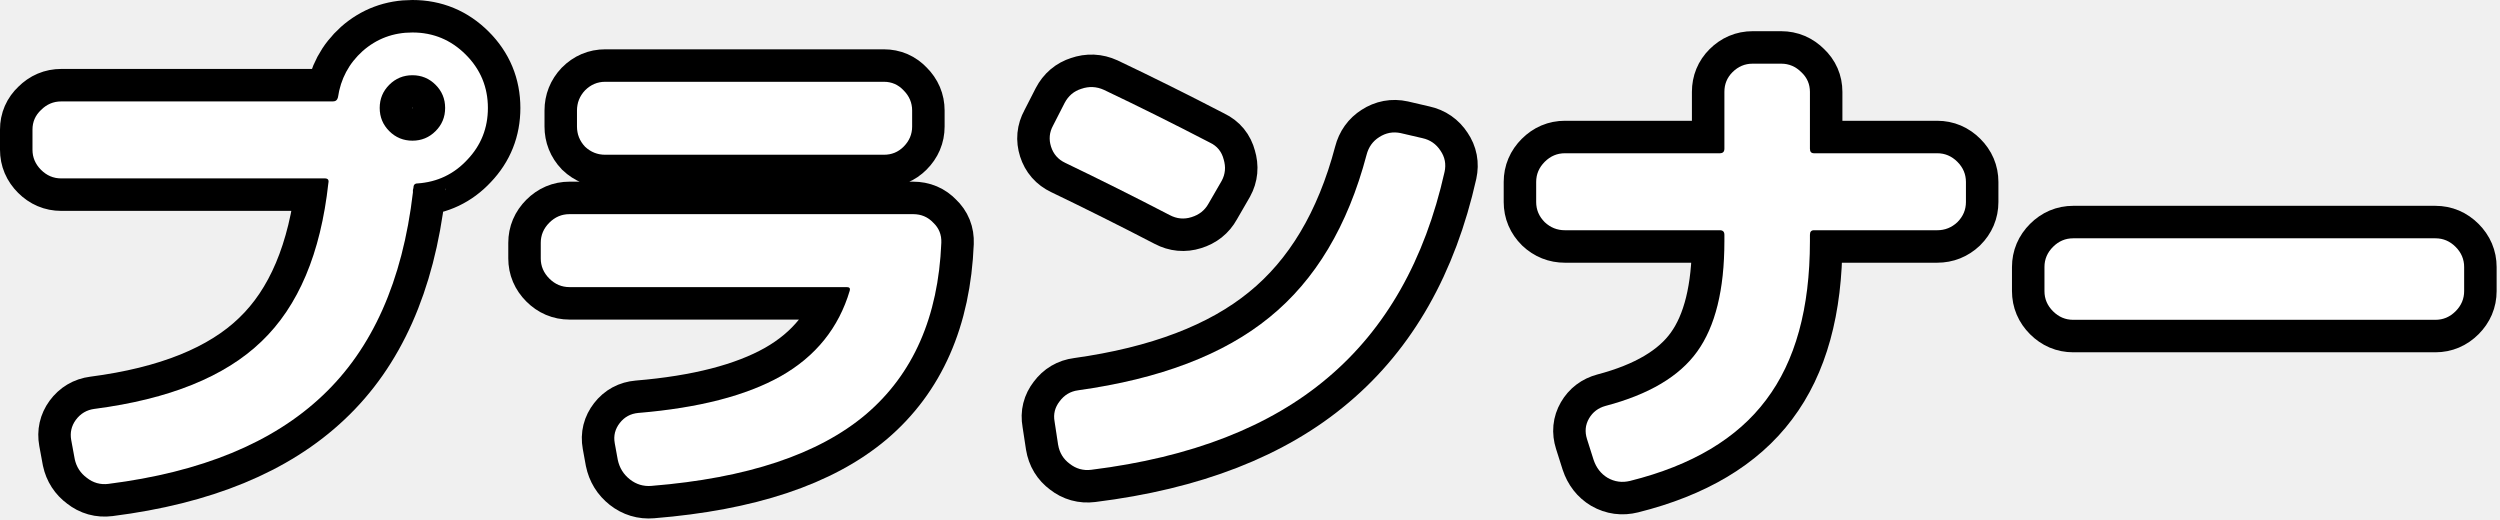
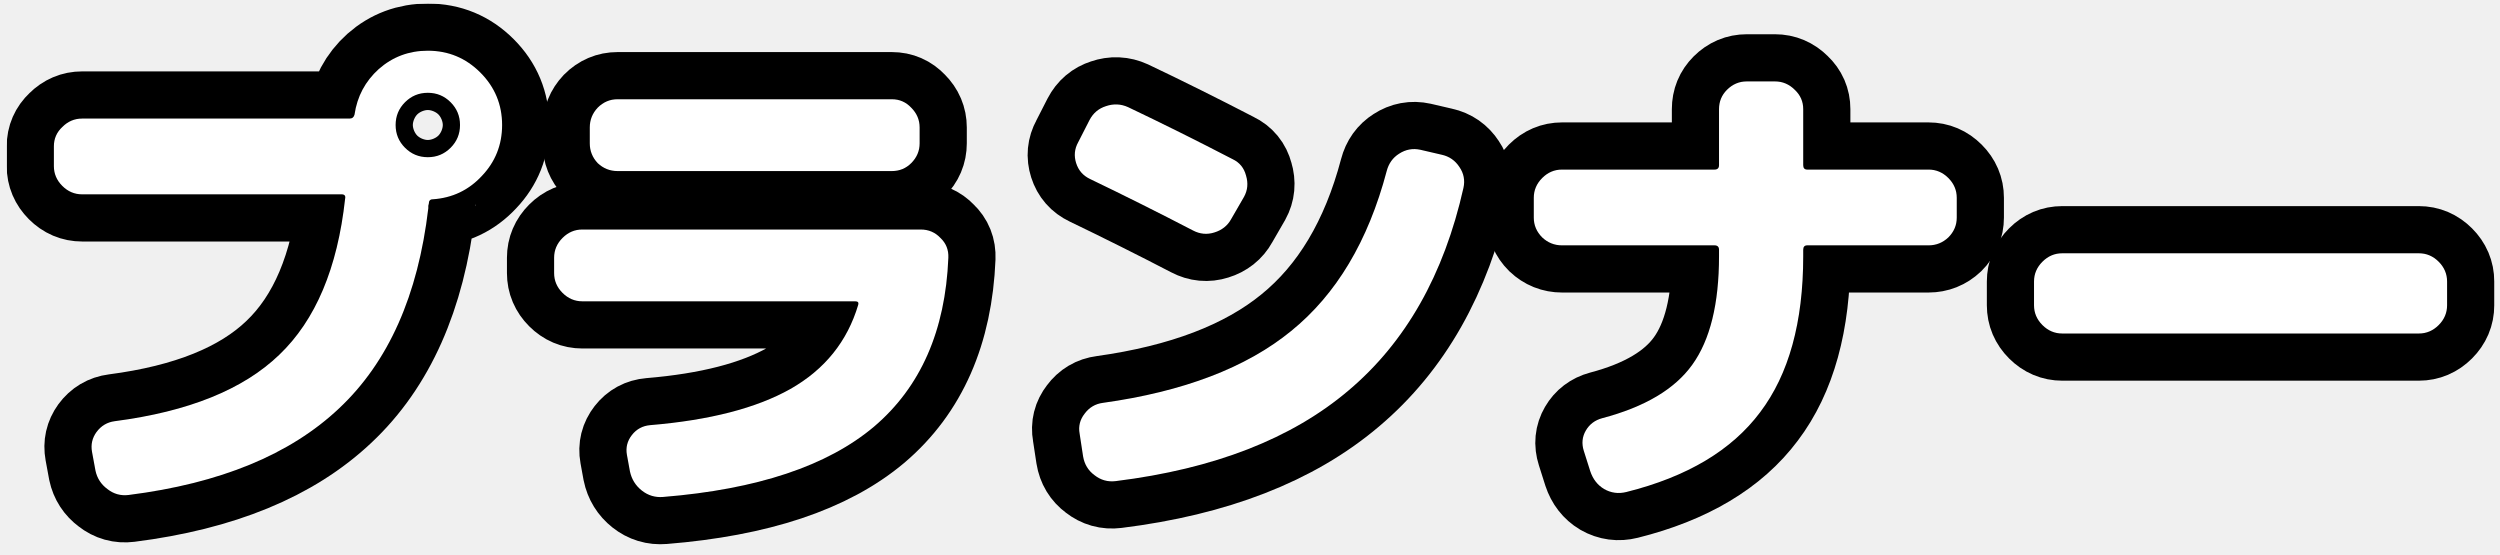
- <svg xmlns="http://www.w3.org/2000/svg" width="308" height="64" viewBox="0 0 308 64" fill="none">
-   <mask id="path-1-outside-1_281_15053" maskUnits="userSpaceOnUse" x="0" y="0" width="308" height="64" fill="black">
-     <rect fill="white" width="308" height="64" />
-     <path d="M47.958 16.152C48.743 16.937 49.694 17.33 50.81 17.33C51.926 17.33 52.877 16.937 53.662 16.152C54.447 15.367 54.84 14.416 54.84 13.3C54.84 12.184 54.447 11.233 53.662 10.448C52.877 9.663 51.926 9.27 50.81 9.27C49.694 9.27 48.743 9.663 47.958 10.448C47.173 11.233 46.78 12.184 46.78 13.3C46.78 14.416 47.173 15.367 47.958 16.152ZM50.81 4C53.373 4 55.563 4.909 57.382 6.728C59.201 8.547 60.11 10.737 60.11 13.3C60.11 15.78 59.263 17.909 57.568 19.686C55.915 21.463 53.869 22.435 51.43 22.6C51.099 22.6 50.934 22.786 50.934 23.158C50.934 23.199 50.913 23.282 50.872 23.406C50.872 23.53 50.872 23.633 50.872 23.716C49.591 34.628 45.871 42.977 39.712 48.764C33.595 54.551 24.811 58.167 13.362 59.614C12.37 59.738 11.481 59.49 10.696 58.87C9.911 58.291 9.415 57.527 9.208 56.576L8.774 54.22C8.609 53.311 8.795 52.484 9.332 51.74C9.911 50.955 10.675 50.5 11.626 50.376C20.843 49.177 27.705 46.408 32.21 42.068C36.757 37.728 39.505 31.218 40.456 22.538C40.539 22.166 40.394 21.98 40.022 21.98H7.534C6.583 21.98 5.757 21.629 5.054 20.926C4.351 20.223 4 19.397 4 18.446V15.966C4 15.015 4.351 14.209 5.054 13.548C5.757 12.845 6.583 12.494 7.534 12.494H41.014C41.345 12.494 41.551 12.329 41.634 11.998C41.965 9.725 42.977 7.823 44.672 6.294C46.408 4.765 48.454 4 50.81 4Z" />
-     <path d="M70.154 35.372C69.203 35.372 68.377 35.021 67.674 34.318C66.971 33.615 66.62 32.789 66.62 31.838V29.916C66.62 28.965 66.971 28.139 67.674 27.436C68.377 26.733 69.203 26.382 70.154 26.382H112.5C113.492 26.382 114.319 26.733 114.98 27.436C115.683 28.097 116.013 28.924 115.972 29.916C115.6 39.051 112.5 46.098 106.672 51.058C100.844 55.977 92.04 58.911 80.26 59.862C79.268 59.945 78.379 59.676 77.594 59.056C76.809 58.436 76.313 57.63 76.106 56.638L75.734 54.592C75.569 53.683 75.775 52.856 76.354 52.112C76.933 51.368 77.697 50.955 78.648 50.872C86.088 50.252 91.937 48.743 96.194 46.346C100.493 43.907 103.324 40.394 104.688 35.806C104.771 35.517 104.647 35.372 104.316 35.372H70.154ZM74.556 10.076H108.904C109.855 10.076 110.661 10.427 111.322 11.13C112.025 11.833 112.376 12.659 112.376 13.61V15.594C112.376 16.545 112.025 17.371 111.322 18.074C110.661 18.735 109.855 19.066 108.904 19.066H74.556C73.605 19.066 72.779 18.735 72.076 18.074C71.415 17.371 71.084 16.545 71.084 15.594V13.61C71.084 12.659 71.415 11.833 72.076 11.13C72.779 10.427 73.605 10.076 74.556 10.076Z" />
-     <path d="M131.224 20.058C130.356 19.645 129.777 18.983 129.488 18.074C129.199 17.165 129.281 16.297 129.736 15.47L131.162 12.68C131.617 11.812 132.299 11.233 133.208 10.944C134.159 10.613 135.089 10.655 135.998 11.068C140.255 13.093 144.616 15.263 149.08 17.578C149.948 17.991 150.506 18.673 150.754 19.624C151.043 20.575 150.961 21.463 150.506 22.29L148.894 25.08C148.439 25.907 147.737 26.465 146.786 26.754C145.877 27.043 144.988 26.961 144.12 26.506C139.821 24.274 135.523 22.125 131.224 20.058ZM175.244 17.02C176.195 17.227 176.939 17.743 177.476 18.57C178.013 19.355 178.179 20.223 177.972 21.174C175.533 32.045 170.739 40.497 163.588 46.532C156.479 52.567 146.765 56.349 134.448 57.878C133.456 58.002 132.567 57.754 131.782 57.134C130.997 56.555 130.521 55.77 130.356 54.778L129.922 51.926C129.757 51.017 129.963 50.19 130.542 49.446C131.121 48.661 131.885 48.206 132.836 48.082C142.921 46.677 150.775 43.68 156.396 39.092C162.059 34.504 166.047 27.829 168.362 19.066C168.61 18.115 169.127 17.392 169.912 16.896C170.739 16.359 171.627 16.193 172.578 16.4L175.244 17.02Z" />
-     <path d="M192.79 28.366C191.839 28.366 191.013 28.035 190.31 27.374C189.607 26.671 189.256 25.845 189.256 24.894V22.414C189.256 21.463 189.607 20.637 190.31 19.934C191.013 19.231 191.839 18.88 192.79 18.88H211.886C212.258 18.88 212.444 18.694 212.444 18.322V11.316C212.444 10.365 212.775 9.559 213.436 8.898C214.139 8.195 214.965 7.844 215.916 7.844H219.45C220.401 7.844 221.227 8.195 221.93 8.898C222.633 9.559 222.984 10.365 222.984 11.316V18.322C222.984 18.694 223.149 18.88 223.48 18.88H238.67C239.621 18.88 240.447 19.231 241.15 19.934C241.853 20.637 242.204 21.463 242.204 22.414V24.894C242.204 25.845 241.853 26.671 241.15 27.374C240.447 28.035 239.621 28.366 238.67 28.366H223.48C223.149 28.366 222.984 28.552 222.984 28.924V29.73C222.984 37.997 221.186 44.507 217.59 49.26C214.035 54.013 208.455 57.341 200.85 59.242C199.858 59.49 198.928 59.366 198.06 58.87C197.233 58.374 196.655 57.63 196.324 56.638L195.518 54.096C195.229 53.187 195.311 52.339 195.766 51.554C196.221 50.769 196.903 50.252 197.812 50.004C203.144 48.599 206.905 46.367 209.096 43.308C211.328 40.208 212.444 35.682 212.444 29.73V28.924C212.444 28.552 212.258 28.366 211.886 28.366H192.79Z" />
-     <path d="M255.41 39.402C254.459 39.402 253.633 39.051 252.93 38.348C252.227 37.645 251.876 36.819 251.876 35.868V32.892C251.876 31.941 252.227 31.115 252.93 30.412C253.633 29.709 254.459 29.358 255.41 29.358H300.05C301.001 29.358 301.827 29.709 302.53 30.412C303.233 31.115 303.584 31.941 303.584 32.892V35.868C303.584 36.819 303.233 37.645 302.53 38.348C301.827 39.051 301.001 39.402 300.05 39.402H255.41Z" />
+ <svg xmlns="http://www.w3.org/2000/svg" width="212" height="47" viewBox="0 0 212 47" fill="none">
+   <mask id="path-1-outside-1_429_2263" maskUnits="userSpaceOnUse" x="0.569" y="0.3" width="211" height="46" fill="black">
+     <rect fill="white" x="0.569" y="0.3" width="211" height="46" />
+     <path d="M34.347 12.532C34.879 13.064 35.523 13.33 36.279 13.33C37.035 13.33 37.679 13.064 38.211 12.532C38.743 12 39.009 11.356 39.009 10.6C39.009 9.844 38.743 9.2 38.211 8.668C37.679 8.136 37.035 7.87 36.279 7.87C35.523 7.87 34.879 8.136 34.347 8.668C33.815 9.2 33.549 9.844 33.549 10.6C33.549 11.356 33.815 12 34.347 12.532ZM36.279 4.3C38.015 4.3 39.499 4.916 40.731 6.148C41.963 7.38 42.579 8.864 42.579 10.6C42.579 12.28 42.005 13.722 40.857 14.926C39.737 16.13 38.351 16.788 36.699 16.9C36.475 16.9 36.363 17.026 36.363 17.278C36.363 17.306 36.349 17.362 36.321 17.446C36.321 17.53 36.321 17.6 36.321 17.656C35.453 25.048 32.933 30.704 28.761 34.624C24.617 38.544 18.667 40.994 10.911 41.974C10.239 42.058 9.637 41.89 9.105 41.47C8.573 41.078 8.237 40.56 8.097 39.916L7.803 38.32C7.691 37.704 7.817 37.144 8.181 36.64C8.573 36.108 9.091 35.8 9.735 35.716C15.979 34.904 20.627 33.028 23.679 30.088C26.759 27.148 28.621 22.738 29.265 16.858C29.321 16.606 29.223 16.48 28.971 16.48H6.963C6.319 16.48 5.759 16.242 5.283 15.766C4.807 15.29 4.569 14.73 4.569 14.086V12.406C4.569 11.762 4.807 11.216 5.283 10.768C5.759 10.292 6.319 10.054 6.963 10.054H29.643C29.867 10.054 30.007 9.942 30.063 9.718C30.287 8.178 30.973 6.89 32.121 5.854C33.297 4.818 34.683 4.3 36.279 4.3Z" />
+     <path d="M49.383 25.552C48.739 25.552 48.179 25.314 47.703 24.838C47.227 24.362 46.989 23.802 46.989 23.158V21.856C46.989 21.212 47.227 20.652 47.703 20.176C48.179 19.7 48.739 19.462 49.383 19.462H78.069C78.741 19.462 79.301 19.7 79.749 20.176C80.225 20.624 80.449 21.184 80.421 21.856C80.169 28.044 78.069 32.818 74.121 36.178C70.173 39.51 64.209 41.498 56.229 42.142C55.557 42.198 54.955 42.016 54.423 41.596C53.891 41.176 53.555 40.63 53.415 39.958L53.163 38.572C53.051 37.956 53.191 37.396 53.583 36.892C53.975 36.388 54.493 36.108 55.137 36.052C60.177 35.632 64.139 34.61 67.023 32.986C69.935 31.334 71.853 28.954 72.777 25.846C72.833 25.65 72.749 25.552 72.525 25.552H49.383ZM52.365 8.416H75.633C76.277 8.416 76.823 8.654 77.271 9.13C77.747 9.606 77.985 10.166 77.985 10.81V12.154C77.985 12.798 77.747 13.358 77.271 13.834C76.823 14.282 76.277 14.506 75.633 14.506H52.365C51.721 14.506 51.161 14.282 50.685 13.834C50.237 13.358 50.013 12.798 50.013 12.154V10.81C50.013 10.166 50.237 9.606 50.685 9.13C51.161 8.654 51.721 8.416 52.365 8.416Z" />
+     <path d="M92.433 15.178C91.845 14.898 91.453 14.45 91.257 13.834C91.061 13.218 91.117 12.63 91.425 12.07L92.391 10.18C92.699 9.592 93.161 9.2 93.777 9.004C94.421 8.78 95.051 8.808 95.667 9.088C98.551 10.46 101.505 11.93 104.529 13.498C105.117 13.778 105.495 14.24 105.663 14.884C105.859 15.528 105.803 16.13 105.495 16.69L104.403 18.58C104.095 19.14 103.619 19.518 102.975 19.714C102.359 19.91 101.757 19.854 101.169 19.546C98.257 18.034 95.345 16.578 92.433 15.178ZM122.253 13.12C122.897 13.26 123.401 13.61 123.765 14.17C124.129 14.702 124.241 15.29 124.101 15.934C122.449 23.298 119.201 29.024 114.357 33.112C109.541 37.2 102.961 39.762 94.617 40.798C93.945 40.882 93.343 40.714 92.811 40.294C92.279 39.902 91.957 39.37 91.845 38.698L91.551 36.766C91.439 36.15 91.579 35.59 91.971 35.086C92.363 34.554 92.881 34.246 93.525 34.162C100.357 33.21 105.677 31.18 109.485 28.072C113.321 24.964 116.023 20.442 117.591 14.506C117.759 13.862 118.109 13.372 118.641 13.036C119.201 12.672 119.803 12.56 120.447 12.7L122.253 13.12Z" />
+     <path d="M132.459 20.806C131.815 20.806 131.255 20.582 130.779 20.134C130.303 19.658 130.065 19.098 130.065 18.454V16.774C130.065 16.13 130.303 15.57 130.779 15.094C131.255 14.618 131.815 14.38 132.459 14.38H145.395C145.647 14.38 145.773 14.254 145.773 14.002V9.256C145.773 8.612 145.997 8.066 146.445 7.618C146.921 7.142 147.481 6.904 148.125 6.904H150.519C151.163 6.904 151.723 7.142 152.199 7.618C152.675 8.066 152.913 8.612 152.913 9.256V14.002C152.913 14.254 153.025 14.38 153.249 14.38H163.539C164.183 14.38 164.743 14.618 165.219 15.094C165.695 15.57 165.933 16.13 165.933 16.774V18.454C165.933 19.098 165.695 19.658 165.219 20.134C164.743 20.582 164.183 20.806 163.539 20.806H153.249C153.025 20.806 152.913 20.932 152.913 21.184V21.73C152.913 27.33 151.695 31.74 149.259 34.96C146.851 38.18 143.071 40.434 137.919 41.722C137.247 41.89 136.617 41.806 136.029 41.47C135.469 41.134 135.077 40.63 134.853 39.958L134.307 38.236C134.111 37.62 134.167 37.046 134.475 36.514C134.783 35.982 135.245 35.632 135.861 35.464C139.473 34.512 142.021 33 143.505 30.928C145.017 28.828 145.773 25.762 145.773 21.73V21.184C145.773 20.932 145.647 20.806 145.395 20.806H132.459Z" />
+     <path d="M174.879 28.282C174.235 28.282 173.675 28.044 173.199 27.568C172.723 27.092 172.485 26.532 172.485 25.888V23.872C172.485 23.228 172.723 22.668 173.199 22.192C173.675 21.716 174.235 21.478 174.879 21.478H205.119C205.763 21.478 206.323 21.716 206.799 22.192C207.275 22.668 207.513 23.228 207.513 23.872V25.888C207.513 26.532 207.275 27.092 206.799 27.568C206.323 28.044 205.763 28.282 205.119 28.282H174.879Z" />
  </mask>
-   <path d="M47.958 16.152C48.743 16.937 49.694 17.33 50.81 17.33C51.926 17.33 52.877 16.937 53.662 16.152C54.447 15.367 54.84 14.416 54.84 13.3C54.84 12.184 54.447 11.233 53.662 10.448C52.877 9.663 51.926 9.27 50.81 9.27C49.694 9.27 48.743 9.663 47.958 10.448C47.173 11.233 46.78 12.184 46.78 13.3C46.78 14.416 47.173 15.367 47.958 16.152ZM50.81 4C53.373 4 55.563 4.909 57.382 6.728C59.201 8.547 60.11 10.737 60.11 13.3C60.11 15.78 59.263 17.909 57.568 19.686C55.915 21.463 53.869 22.435 51.43 22.6C51.099 22.6 50.934 22.786 50.934 23.158C50.934 23.199 50.913 23.282 50.872 23.406C50.872 23.53 50.872 23.633 50.872 23.716C49.591 34.628 45.871 42.977 39.712 48.764C33.595 54.551 24.811 58.167 13.362 59.614C12.37 59.738 11.481 59.49 10.696 58.87C9.911 58.291 9.415 57.527 9.208 56.576L8.774 54.22C8.609 53.311 8.795 52.484 9.332 51.74C9.911 50.955 10.675 50.5 11.626 50.376C20.843 49.177 27.705 46.408 32.21 42.068C36.757 37.728 39.505 31.218 40.456 22.538C40.539 22.166 40.394 21.98 40.022 21.98H7.534C6.583 21.98 5.757 21.629 5.054 20.926C4.351 20.223 4 19.397 4 18.446V15.966C4 15.015 4.351 14.209 5.054 13.548C5.757 12.845 6.583 12.494 7.534 12.494H41.014C41.345 12.494 41.551 12.329 41.634 11.998C41.965 9.725 42.977 7.823 44.672 6.294C46.408 4.765 48.454 4 50.81 4Z" fill="white" />
-   <path d="M70.154 35.372C69.203 35.372 68.377 35.021 67.674 34.318C66.971 33.615 66.62 32.789 66.62 31.838V29.916C66.62 28.965 66.971 28.139 67.674 27.436C68.377 26.733 69.203 26.382 70.154 26.382H112.5C113.492 26.382 114.319 26.733 114.98 27.436C115.683 28.097 116.013 28.924 115.972 29.916C115.6 39.051 112.5 46.098 106.672 51.058C100.844 55.977 92.04 58.911 80.26 59.862C79.268 59.945 78.379 59.676 77.594 59.056C76.809 58.436 76.313 57.63 76.106 56.638L75.734 54.592C75.569 53.683 75.775 52.856 76.354 52.112C76.933 51.368 77.697 50.955 78.648 50.872C86.088 50.252 91.937 48.743 96.194 46.346C100.493 43.907 103.324 40.394 104.688 35.806C104.771 35.517 104.647 35.372 104.316 35.372H70.154ZM74.556 10.076H108.904C109.855 10.076 110.661 10.427 111.322 11.13C112.025 11.833 112.376 12.659 112.376 13.61V15.594C112.376 16.545 112.025 17.371 111.322 18.074C110.661 18.735 109.855 19.066 108.904 19.066H74.556C73.605 19.066 72.779 18.735 72.076 18.074C71.415 17.371 71.084 16.545 71.084 15.594V13.61C71.084 12.659 71.415 11.833 72.076 11.13C72.779 10.427 73.605 10.076 74.556 10.076Z" fill="white" />
-   <path d="M131.224 20.058C130.356 19.645 129.777 18.983 129.488 18.074C129.199 17.165 129.281 16.297 129.736 15.47L131.162 12.68C131.617 11.812 132.299 11.233 133.208 10.944C134.159 10.613 135.089 10.655 135.998 11.068C140.255 13.093 144.616 15.263 149.08 17.578C149.948 17.991 150.506 18.673 150.754 19.624C151.043 20.575 150.961 21.463 150.506 22.29L148.894 25.08C148.439 25.907 147.737 26.465 146.786 26.754C145.877 27.043 144.988 26.961 144.12 26.506C139.821 24.274 135.523 22.125 131.224 20.058ZM175.244 17.02C176.195 17.227 176.939 17.743 177.476 18.57C178.013 19.355 178.179 20.223 177.972 21.174C175.533 32.045 170.739 40.497 163.588 46.532C156.479 52.567 146.765 56.349 134.448 57.878C133.456 58.002 132.567 57.754 131.782 57.134C130.997 56.555 130.521 55.77 130.356 54.778L129.922 51.926C129.757 51.017 129.963 50.19 130.542 49.446C131.121 48.661 131.885 48.206 132.836 48.082C142.921 46.677 150.775 43.68 156.396 39.092C162.059 34.504 166.047 27.829 168.362 19.066C168.61 18.115 169.127 17.392 169.912 16.896C170.739 16.359 171.627 16.193 172.578 16.4L175.244 17.02Z" fill="white" />
-   <path d="M192.79 28.366C191.839 28.366 191.013 28.035 190.31 27.374C189.607 26.671 189.256 25.845 189.256 24.894V22.414C189.256 21.463 189.607 20.637 190.31 19.934C191.013 19.231 191.839 18.88 192.79 18.88H211.886C212.258 18.88 212.444 18.694 212.444 18.322V11.316C212.444 10.365 212.775 9.559 213.436 8.898C214.139 8.195 214.965 7.844 215.916 7.844H219.45C220.401 7.844 221.227 8.195 221.93 8.898C222.633 9.559 222.984 10.365 222.984 11.316V18.322C222.984 18.694 223.149 18.88 223.48 18.88H238.67C239.621 18.88 240.447 19.231 241.15 19.934C241.853 20.637 242.204 21.463 242.204 22.414V24.894C242.204 25.845 241.853 26.671 241.15 27.374C240.447 28.035 239.621 28.366 238.67 28.366H223.48C223.149 28.366 222.984 28.552 222.984 28.924V29.73C222.984 37.997 221.186 44.507 217.59 49.26C214.035 54.013 208.455 57.341 200.85 59.242C199.858 59.49 198.928 59.366 198.06 58.87C197.233 58.374 196.655 57.63 196.324 56.638L195.518 54.096C195.229 53.187 195.311 52.339 195.766 51.554C196.221 50.769 196.903 50.252 197.812 50.004C203.144 48.599 206.905 46.367 209.096 43.308C211.328 40.208 212.444 35.682 212.444 29.73V28.924C212.444 28.552 212.258 28.366 211.886 28.366H192.79Z" fill="white" />
-   <path d="M255.41 39.402C254.459 39.402 253.633 39.051 252.93 38.348C252.227 37.645 251.876 36.819 251.876 35.868V32.892C251.876 31.941 252.227 31.115 252.93 30.412C253.633 29.709 254.459 29.358 255.41 29.358H300.05C301.001 29.358 301.827 29.709 302.53 30.412C303.233 31.115 303.584 31.941 303.584 32.892V35.868C303.584 36.819 303.233 37.645 302.53 38.348C301.827 39.051 301.001 39.402 300.05 39.402H255.41Z" fill="white" />
-   <path d="M47.958 16.152C48.743 16.937 49.694 17.33 50.81 17.33C51.926 17.33 52.877 16.937 53.662 16.152C54.447 15.367 54.84 14.416 54.84 13.3C54.84 12.184 54.447 11.233 53.662 10.448C52.877 9.663 51.926 9.27 50.81 9.27C49.694 9.27 48.743 9.663 47.958 10.448C47.173 11.233 46.78 12.184 46.78 13.3C46.78 14.416 47.173 15.367 47.958 16.152ZM50.81 4C53.373 4 55.563 4.909 57.382 6.728C59.201 8.547 60.11 10.737 60.11 13.3C60.11 15.78 59.263 17.909 57.568 19.686C55.915 21.463 53.869 22.435 51.43 22.6C51.099 22.6 50.934 22.786 50.934 23.158C50.934 23.199 50.913 23.282 50.872 23.406C50.872 23.53 50.872 23.633 50.872 23.716C49.591 34.628 45.871 42.977 39.712 48.764C33.595 54.551 24.811 58.167 13.362 59.614C12.37 59.738 11.481 59.49 10.696 58.87C9.911 58.291 9.415 57.527 9.208 56.576L8.774 54.22C8.609 53.311 8.795 52.484 9.332 51.74C9.911 50.955 10.675 50.5 11.626 50.376C20.843 49.177 27.705 46.408 32.21 42.068C36.757 37.728 39.505 31.218 40.456 22.538C40.539 22.166 40.394 21.98 40.022 21.98H7.534C6.583 21.98 5.757 21.629 5.054 20.926C4.351 20.223 4 19.397 4 18.446V15.966C4 15.015 4.351 14.209 5.054 13.548C5.757 12.845 6.583 12.494 7.534 12.494H41.014C41.345 12.494 41.551 12.329 41.634 11.998C41.965 9.725 42.977 7.823 44.672 6.294C46.408 4.765 48.454 4 50.81 4Z" stroke="black" stroke-width="8" mask="url(#path-1-outside-1_281_15053)" />
-   <path d="M70.154 35.372C69.203 35.372 68.377 35.021 67.674 34.318C66.971 33.615 66.62 32.789 66.62 31.838V29.916C66.62 28.965 66.971 28.139 67.674 27.436C68.377 26.733 69.203 26.382 70.154 26.382H112.5C113.492 26.382 114.319 26.733 114.98 27.436C115.683 28.097 116.013 28.924 115.972 29.916C115.6 39.051 112.5 46.098 106.672 51.058C100.844 55.977 92.04 58.911 80.26 59.862C79.268 59.945 78.379 59.676 77.594 59.056C76.809 58.436 76.313 57.63 76.106 56.638L75.734 54.592C75.569 53.683 75.775 52.856 76.354 52.112C76.933 51.368 77.697 50.955 78.648 50.872C86.088 50.252 91.937 48.743 96.194 46.346C100.493 43.907 103.324 40.394 104.688 35.806C104.771 35.517 104.647 35.372 104.316 35.372H70.154ZM74.556 10.076H108.904C109.855 10.076 110.661 10.427 111.322 11.13C112.025 11.833 112.376 12.659 112.376 13.61V15.594C112.376 16.545 112.025 17.371 111.322 18.074C110.661 18.735 109.855 19.066 108.904 19.066H74.556C73.605 19.066 72.779 18.735 72.076 18.074C71.415 17.371 71.084 16.545 71.084 15.594V13.61C71.084 12.659 71.415 11.833 72.076 11.13C72.779 10.427 73.605 10.076 74.556 10.076Z" stroke="black" stroke-width="8" mask="url(#path-1-outside-1_281_15053)" />
-   <path d="M131.224 20.058C130.356 19.645 129.777 18.983 129.488 18.074C129.199 17.165 129.281 16.297 129.736 15.47L131.162 12.68C131.617 11.812 132.299 11.233 133.208 10.944C134.159 10.613 135.089 10.655 135.998 11.068C140.255 13.093 144.616 15.263 149.08 17.578C149.948 17.991 150.506 18.673 150.754 19.624C151.043 20.575 150.961 21.463 150.506 22.29L148.894 25.08C148.439 25.907 147.737 26.465 146.786 26.754C145.877 27.043 144.988 26.961 144.12 26.506C139.821 24.274 135.523 22.125 131.224 20.058ZM175.244 17.02C176.195 17.227 176.939 17.743 177.476 18.57C178.013 19.355 178.179 20.223 177.972 21.174C175.533 32.045 170.739 40.497 163.588 46.532C156.479 52.567 146.765 56.349 134.448 57.878C133.456 58.002 132.567 57.754 131.782 57.134C130.997 56.555 130.521 55.77 130.356 54.778L129.922 51.926C129.757 51.017 129.963 50.19 130.542 49.446C131.121 48.661 131.885 48.206 132.836 48.082C142.921 46.677 150.775 43.68 156.396 39.092C162.059 34.504 166.047 27.829 168.362 19.066C168.61 18.115 169.127 17.392 169.912 16.896C170.739 16.359 171.627 16.193 172.578 16.4L175.244 17.02Z" stroke="black" stroke-width="8" mask="url(#path-1-outside-1_281_15053)" />
-   <path d="M192.79 28.366C191.839 28.366 191.013 28.035 190.31 27.374C189.607 26.671 189.256 25.845 189.256 24.894V22.414C189.256 21.463 189.607 20.637 190.31 19.934C191.013 19.231 191.839 18.88 192.79 18.88H211.886C212.258 18.88 212.444 18.694 212.444 18.322V11.316C212.444 10.365 212.775 9.559 213.436 8.898C214.139 8.195 214.965 7.844 215.916 7.844H219.45C220.401 7.844 221.227 8.195 221.93 8.898C222.633 9.559 222.984 10.365 222.984 11.316V18.322C222.984 18.694 223.149 18.88 223.48 18.88H238.67C239.621 18.88 240.447 19.231 241.15 19.934C241.853 20.637 242.204 21.463 242.204 22.414V24.894C242.204 25.845 241.853 26.671 241.15 27.374C240.447 28.035 239.621 28.366 238.67 28.366H223.48C223.149 28.366 222.984 28.552 222.984 28.924V29.73C222.984 37.997 221.186 44.507 217.59 49.26C214.035 54.013 208.455 57.341 200.85 59.242C199.858 59.49 198.928 59.366 198.06 58.87C197.233 58.374 196.655 57.63 196.324 56.638L195.518 54.096C195.229 53.187 195.311 52.339 195.766 51.554C196.221 50.769 196.903 50.252 197.812 50.004C203.144 48.599 206.905 46.367 209.096 43.308C211.328 40.208 212.444 35.682 212.444 29.73V28.924C212.444 28.552 212.258 28.366 211.886 28.366H192.79Z" stroke="black" stroke-width="8" mask="url(#path-1-outside-1_281_15053)" />
-   <path d="M255.41 39.402C254.459 39.402 253.633 39.051 252.93 38.348C252.227 37.645 251.876 36.819 251.876 35.868V32.892C251.876 31.941 252.227 31.115 252.93 30.412C253.633 29.709 254.459 29.358 255.41 29.358H300.05C301.001 29.358 301.827 29.709 302.53 30.412C303.233 31.115 303.584 31.941 303.584 32.892V35.868C303.584 36.819 303.233 37.645 302.53 38.348C301.827 39.051 301.001 39.402 300.05 39.402H255.41Z" stroke="black" stroke-width="8" mask="url(#path-1-outside-1_281_15053)" />
+   <path d="M34.347 12.532C34.879 13.064 35.523 13.33 36.279 13.33C37.035 13.33 37.679 13.064 38.211 12.532C38.743 12 39.009 11.356 39.009 10.6C39.009 9.844 38.743 9.2 38.211 8.668C37.679 8.136 37.035 7.87 36.279 7.87C35.523 7.87 34.879 8.136 34.347 8.668C33.815 9.2 33.549 9.844 33.549 10.6C33.549 11.356 33.815 12 34.347 12.532ZM36.279 4.3C38.015 4.3 39.499 4.916 40.731 6.148C41.963 7.38 42.579 8.864 42.579 10.6C42.579 12.28 42.005 13.722 40.857 14.926C39.737 16.13 38.351 16.788 36.699 16.9C36.475 16.9 36.363 17.026 36.363 17.278C36.363 17.306 36.349 17.362 36.321 17.446C36.321 17.53 36.321 17.6 36.321 17.656C35.453 25.048 32.933 30.704 28.761 34.624C24.617 38.544 18.667 40.994 10.911 41.974C10.239 42.058 9.637 41.89 9.105 41.47C8.573 41.078 8.237 40.56 8.097 39.916L7.803 38.32C7.691 37.704 7.817 37.144 8.181 36.64C8.573 36.108 9.091 35.8 9.735 35.716C15.979 34.904 20.627 33.028 23.679 30.088C26.759 27.148 28.621 22.738 29.265 16.858C29.321 16.606 29.223 16.48 28.971 16.48H6.963C6.319 16.48 5.759 16.242 5.283 15.766C4.807 15.29 4.569 14.73 4.569 14.086V12.406C4.569 11.762 4.807 11.216 5.283 10.768C5.759 10.292 6.319 10.054 6.963 10.054H29.643C29.867 10.054 30.007 9.942 30.063 9.718C30.287 8.178 30.973 6.89 32.121 5.854C33.297 4.818 34.683 4.3 36.279 4.3Z" fill="white" />
+   <path d="M49.383 25.552C48.739 25.552 48.179 25.314 47.703 24.838C47.227 24.362 46.989 23.802 46.989 23.158V21.856C46.989 21.212 47.227 20.652 47.703 20.176C48.179 19.7 48.739 19.462 49.383 19.462H78.069C78.741 19.462 79.301 19.7 79.749 20.176C80.225 20.624 80.449 21.184 80.421 21.856C80.169 28.044 78.069 32.818 74.121 36.178C70.173 39.51 64.209 41.498 56.229 42.142C55.557 42.198 54.955 42.016 54.423 41.596C53.891 41.176 53.555 40.63 53.415 39.958L53.163 38.572C53.051 37.956 53.191 37.396 53.583 36.892C53.975 36.388 54.493 36.108 55.137 36.052C60.177 35.632 64.139 34.61 67.023 32.986C69.935 31.334 71.853 28.954 72.777 25.846C72.833 25.65 72.749 25.552 72.525 25.552H49.383ZM52.365 8.416H75.633C76.277 8.416 76.823 8.654 77.271 9.13C77.747 9.606 77.985 10.166 77.985 10.81V12.154C77.985 12.798 77.747 13.358 77.271 13.834C76.823 14.282 76.277 14.506 75.633 14.506H52.365C51.721 14.506 51.161 14.282 50.685 13.834C50.237 13.358 50.013 12.798 50.013 12.154V10.81C50.013 10.166 50.237 9.606 50.685 9.13C51.161 8.654 51.721 8.416 52.365 8.416Z" fill="white" />
+   <path d="M92.433 15.178C91.845 14.898 91.453 14.45 91.257 13.834C91.061 13.218 91.117 12.63 91.425 12.07L92.391 10.18C92.699 9.592 93.161 9.2 93.777 9.004C94.421 8.78 95.051 8.808 95.667 9.088C98.551 10.46 101.505 11.93 104.529 13.498C105.117 13.778 105.495 14.24 105.663 14.884C105.859 15.528 105.803 16.13 105.495 16.69L104.403 18.58C104.095 19.14 103.619 19.518 102.975 19.714C102.359 19.91 101.757 19.854 101.169 19.546C98.257 18.034 95.345 16.578 92.433 15.178ZM122.253 13.12C122.897 13.26 123.401 13.61 123.765 14.17C124.129 14.702 124.241 15.29 124.101 15.934C122.449 23.298 119.201 29.024 114.357 33.112C109.541 37.2 102.961 39.762 94.617 40.798C93.945 40.882 93.343 40.714 92.811 40.294C92.279 39.902 91.957 39.37 91.845 38.698L91.551 36.766C91.439 36.15 91.579 35.59 91.971 35.086C92.363 34.554 92.881 34.246 93.525 34.162C100.357 33.21 105.677 31.18 109.485 28.072C113.321 24.964 116.023 20.442 117.591 14.506C117.759 13.862 118.109 13.372 118.641 13.036C119.201 12.672 119.803 12.56 120.447 12.7L122.253 13.12Z" fill="white" />
+   <path d="M132.459 20.806C131.815 20.806 131.255 20.582 130.779 20.134C130.303 19.658 130.065 19.098 130.065 18.454V16.774C130.065 16.13 130.303 15.57 130.779 15.094C131.255 14.618 131.815 14.38 132.459 14.38H145.395C145.647 14.38 145.773 14.254 145.773 14.002V9.256C145.773 8.612 145.997 8.066 146.445 7.618C146.921 7.142 147.481 6.904 148.125 6.904H150.519C151.163 6.904 151.723 7.142 152.199 7.618C152.675 8.066 152.913 8.612 152.913 9.256V14.002C152.913 14.254 153.025 14.38 153.249 14.38H163.539C164.183 14.38 164.743 14.618 165.219 15.094C165.695 15.57 165.933 16.13 165.933 16.774V18.454C165.933 19.098 165.695 19.658 165.219 20.134C164.743 20.582 164.183 20.806 163.539 20.806H153.249C153.025 20.806 152.913 20.932 152.913 21.184V21.73C152.913 27.33 151.695 31.74 149.259 34.96C146.851 38.18 143.071 40.434 137.919 41.722C137.247 41.89 136.617 41.806 136.029 41.47C135.469 41.134 135.077 40.63 134.853 39.958L134.307 38.236C134.111 37.62 134.167 37.046 134.475 36.514C134.783 35.982 135.245 35.632 135.861 35.464C139.473 34.512 142.021 33 143.505 30.928C145.017 28.828 145.773 25.762 145.773 21.73V21.184C145.773 20.932 145.647 20.806 145.395 20.806H132.459Z" fill="white" />
+   <path d="M174.879 28.282C174.235 28.282 173.675 28.044 173.199 27.568C172.723 27.092 172.485 26.532 172.485 25.888V23.872C172.485 23.228 172.723 22.668 173.199 22.192C173.675 21.716 174.235 21.478 174.879 21.478H205.119C205.763 21.478 206.323 21.716 206.799 22.192C207.275 22.668 207.513 23.228 207.513 23.872V25.888C207.513 26.532 207.275 27.092 206.799 27.568C206.323 28.044 205.763 28.282 205.119 28.282H174.879Z" fill="white" />
+   <path d="M34.347 12.532C34.879 13.064 35.523 13.33 36.279 13.33C37.035 13.33 37.679 13.064 38.211 12.532C38.743 12 39.009 11.356 39.009 10.6C39.009 9.844 38.743 9.2 38.211 8.668C37.679 8.136 37.035 7.87 36.279 7.87C35.523 7.87 34.879 8.136 34.347 8.668C33.815 9.2 33.549 9.844 33.549 10.6C33.549 11.356 33.815 12 34.347 12.532ZM36.279 4.3C38.015 4.3 39.499 4.916 40.731 6.148C41.963 7.38 42.579 8.864 42.579 10.6C42.579 12.28 42.005 13.722 40.857 14.926C39.737 16.13 38.351 16.788 36.699 16.9C36.475 16.9 36.363 17.026 36.363 17.278C36.363 17.306 36.349 17.362 36.321 17.446C36.321 17.53 36.321 17.6 36.321 17.656C35.453 25.048 32.933 30.704 28.761 34.624C24.617 38.544 18.667 40.994 10.911 41.974C10.239 42.058 9.637 41.89 9.105 41.47C8.573 41.078 8.237 40.56 8.097 39.916L7.803 38.32C7.691 37.704 7.817 37.144 8.181 36.64C8.573 36.108 9.091 35.8 9.735 35.716C15.979 34.904 20.627 33.028 23.679 30.088C26.759 27.148 28.621 22.738 29.265 16.858C29.321 16.606 29.223 16.48 28.971 16.48H6.963C6.319 16.48 5.759 16.242 5.283 15.766C4.807 15.29 4.569 14.73 4.569 14.086V12.406C4.569 11.762 4.807 11.216 5.283 10.768C5.759 10.292 6.319 10.054 6.963 10.054H29.643C29.867 10.054 30.007 9.942 30.063 9.718C30.287 8.178 30.973 6.89 32.121 5.854C33.297 4.818 34.683 4.3 36.279 4.3Z" stroke="black" stroke-width="8" mask="url(#path-1-outside-1_429_2263)" />
+   <path d="M49.383 25.552C48.739 25.552 48.179 25.314 47.703 24.838C47.227 24.362 46.989 23.802 46.989 23.158V21.856C46.989 21.212 47.227 20.652 47.703 20.176C48.179 19.7 48.739 19.462 49.383 19.462H78.069C78.741 19.462 79.301 19.7 79.749 20.176C80.225 20.624 80.449 21.184 80.421 21.856C80.169 28.044 78.069 32.818 74.121 36.178C70.173 39.51 64.209 41.498 56.229 42.142C55.557 42.198 54.955 42.016 54.423 41.596C53.891 41.176 53.555 40.63 53.415 39.958L53.163 38.572C53.051 37.956 53.191 37.396 53.583 36.892C53.975 36.388 54.493 36.108 55.137 36.052C60.177 35.632 64.139 34.61 67.023 32.986C69.935 31.334 71.853 28.954 72.777 25.846C72.833 25.65 72.749 25.552 72.525 25.552H49.383ZM52.365 8.416H75.633C76.277 8.416 76.823 8.654 77.271 9.13C77.747 9.606 77.985 10.166 77.985 10.81V12.154C77.985 12.798 77.747 13.358 77.271 13.834C76.823 14.282 76.277 14.506 75.633 14.506H52.365C51.721 14.506 51.161 14.282 50.685 13.834C50.237 13.358 50.013 12.798 50.013 12.154V10.81C50.013 10.166 50.237 9.606 50.685 9.13C51.161 8.654 51.721 8.416 52.365 8.416Z" stroke="black" stroke-width="8" mask="url(#path-1-outside-1_429_2263)" />
+   <path d="M92.433 15.178C91.845 14.898 91.453 14.45 91.257 13.834C91.061 13.218 91.117 12.63 91.425 12.07L92.391 10.18C92.699 9.592 93.161 9.2 93.777 9.004C94.421 8.78 95.051 8.808 95.667 9.088C98.551 10.46 101.505 11.93 104.529 13.498C105.117 13.778 105.495 14.24 105.663 14.884C105.859 15.528 105.803 16.13 105.495 16.69L104.403 18.58C104.095 19.14 103.619 19.518 102.975 19.714C102.359 19.91 101.757 19.854 101.169 19.546C98.257 18.034 95.345 16.578 92.433 15.178ZM122.253 13.12C122.897 13.26 123.401 13.61 123.765 14.17C124.129 14.702 124.241 15.29 124.101 15.934C122.449 23.298 119.201 29.024 114.357 33.112C109.541 37.2 102.961 39.762 94.617 40.798C93.945 40.882 93.343 40.714 92.811 40.294C92.279 39.902 91.957 39.37 91.845 38.698L91.551 36.766C91.439 36.15 91.579 35.59 91.971 35.086C92.363 34.554 92.881 34.246 93.525 34.162C100.357 33.21 105.677 31.18 109.485 28.072C113.321 24.964 116.023 20.442 117.591 14.506C117.759 13.862 118.109 13.372 118.641 13.036C119.201 12.672 119.803 12.56 120.447 12.7L122.253 13.12Z" stroke="black" stroke-width="8" mask="url(#path-1-outside-1_429_2263)" />
+   <path d="M132.459 20.806C131.815 20.806 131.255 20.582 130.779 20.134C130.303 19.658 130.065 19.098 130.065 18.454V16.774C130.065 16.13 130.303 15.57 130.779 15.094C131.255 14.618 131.815 14.38 132.459 14.38H145.395C145.647 14.38 145.773 14.254 145.773 14.002V9.256C145.773 8.612 145.997 8.066 146.445 7.618C146.921 7.142 147.481 6.904 148.125 6.904H150.519C151.163 6.904 151.723 7.142 152.199 7.618C152.675 8.066 152.913 8.612 152.913 9.256V14.002C152.913 14.254 153.025 14.38 153.249 14.38H163.539C164.183 14.38 164.743 14.618 165.219 15.094C165.695 15.57 165.933 16.13 165.933 16.774V18.454C165.933 19.098 165.695 19.658 165.219 20.134C164.743 20.582 164.183 20.806 163.539 20.806H153.249C153.025 20.806 152.913 20.932 152.913 21.184V21.73C152.913 27.33 151.695 31.74 149.259 34.96C146.851 38.18 143.071 40.434 137.919 41.722C137.247 41.89 136.617 41.806 136.029 41.47C135.469 41.134 135.077 40.63 134.853 39.958L134.307 38.236C134.111 37.62 134.167 37.046 134.475 36.514C134.783 35.982 135.245 35.632 135.861 35.464C139.473 34.512 142.021 33 143.505 30.928C145.017 28.828 145.773 25.762 145.773 21.73V21.184C145.773 20.932 145.647 20.806 145.395 20.806H132.459Z" stroke="black" stroke-width="8" mask="url(#path-1-outside-1_429_2263)" />
+   <path d="M174.879 28.282C174.235 28.282 173.675 28.044 173.199 27.568C172.723 27.092 172.485 26.532 172.485 25.888V23.872C172.485 23.228 172.723 22.668 173.199 22.192C173.675 21.716 174.235 21.478 174.879 21.478H205.119C205.763 21.478 206.323 21.716 206.799 22.192C207.275 22.668 207.513 23.228 207.513 23.872V25.888C207.513 26.532 207.275 27.092 206.799 27.568C206.323 28.044 205.763 28.282 205.119 28.282H174.879Z" stroke="black" stroke-width="8" mask="url(#path-1-outside-1_429_2263)" />
</svg>
